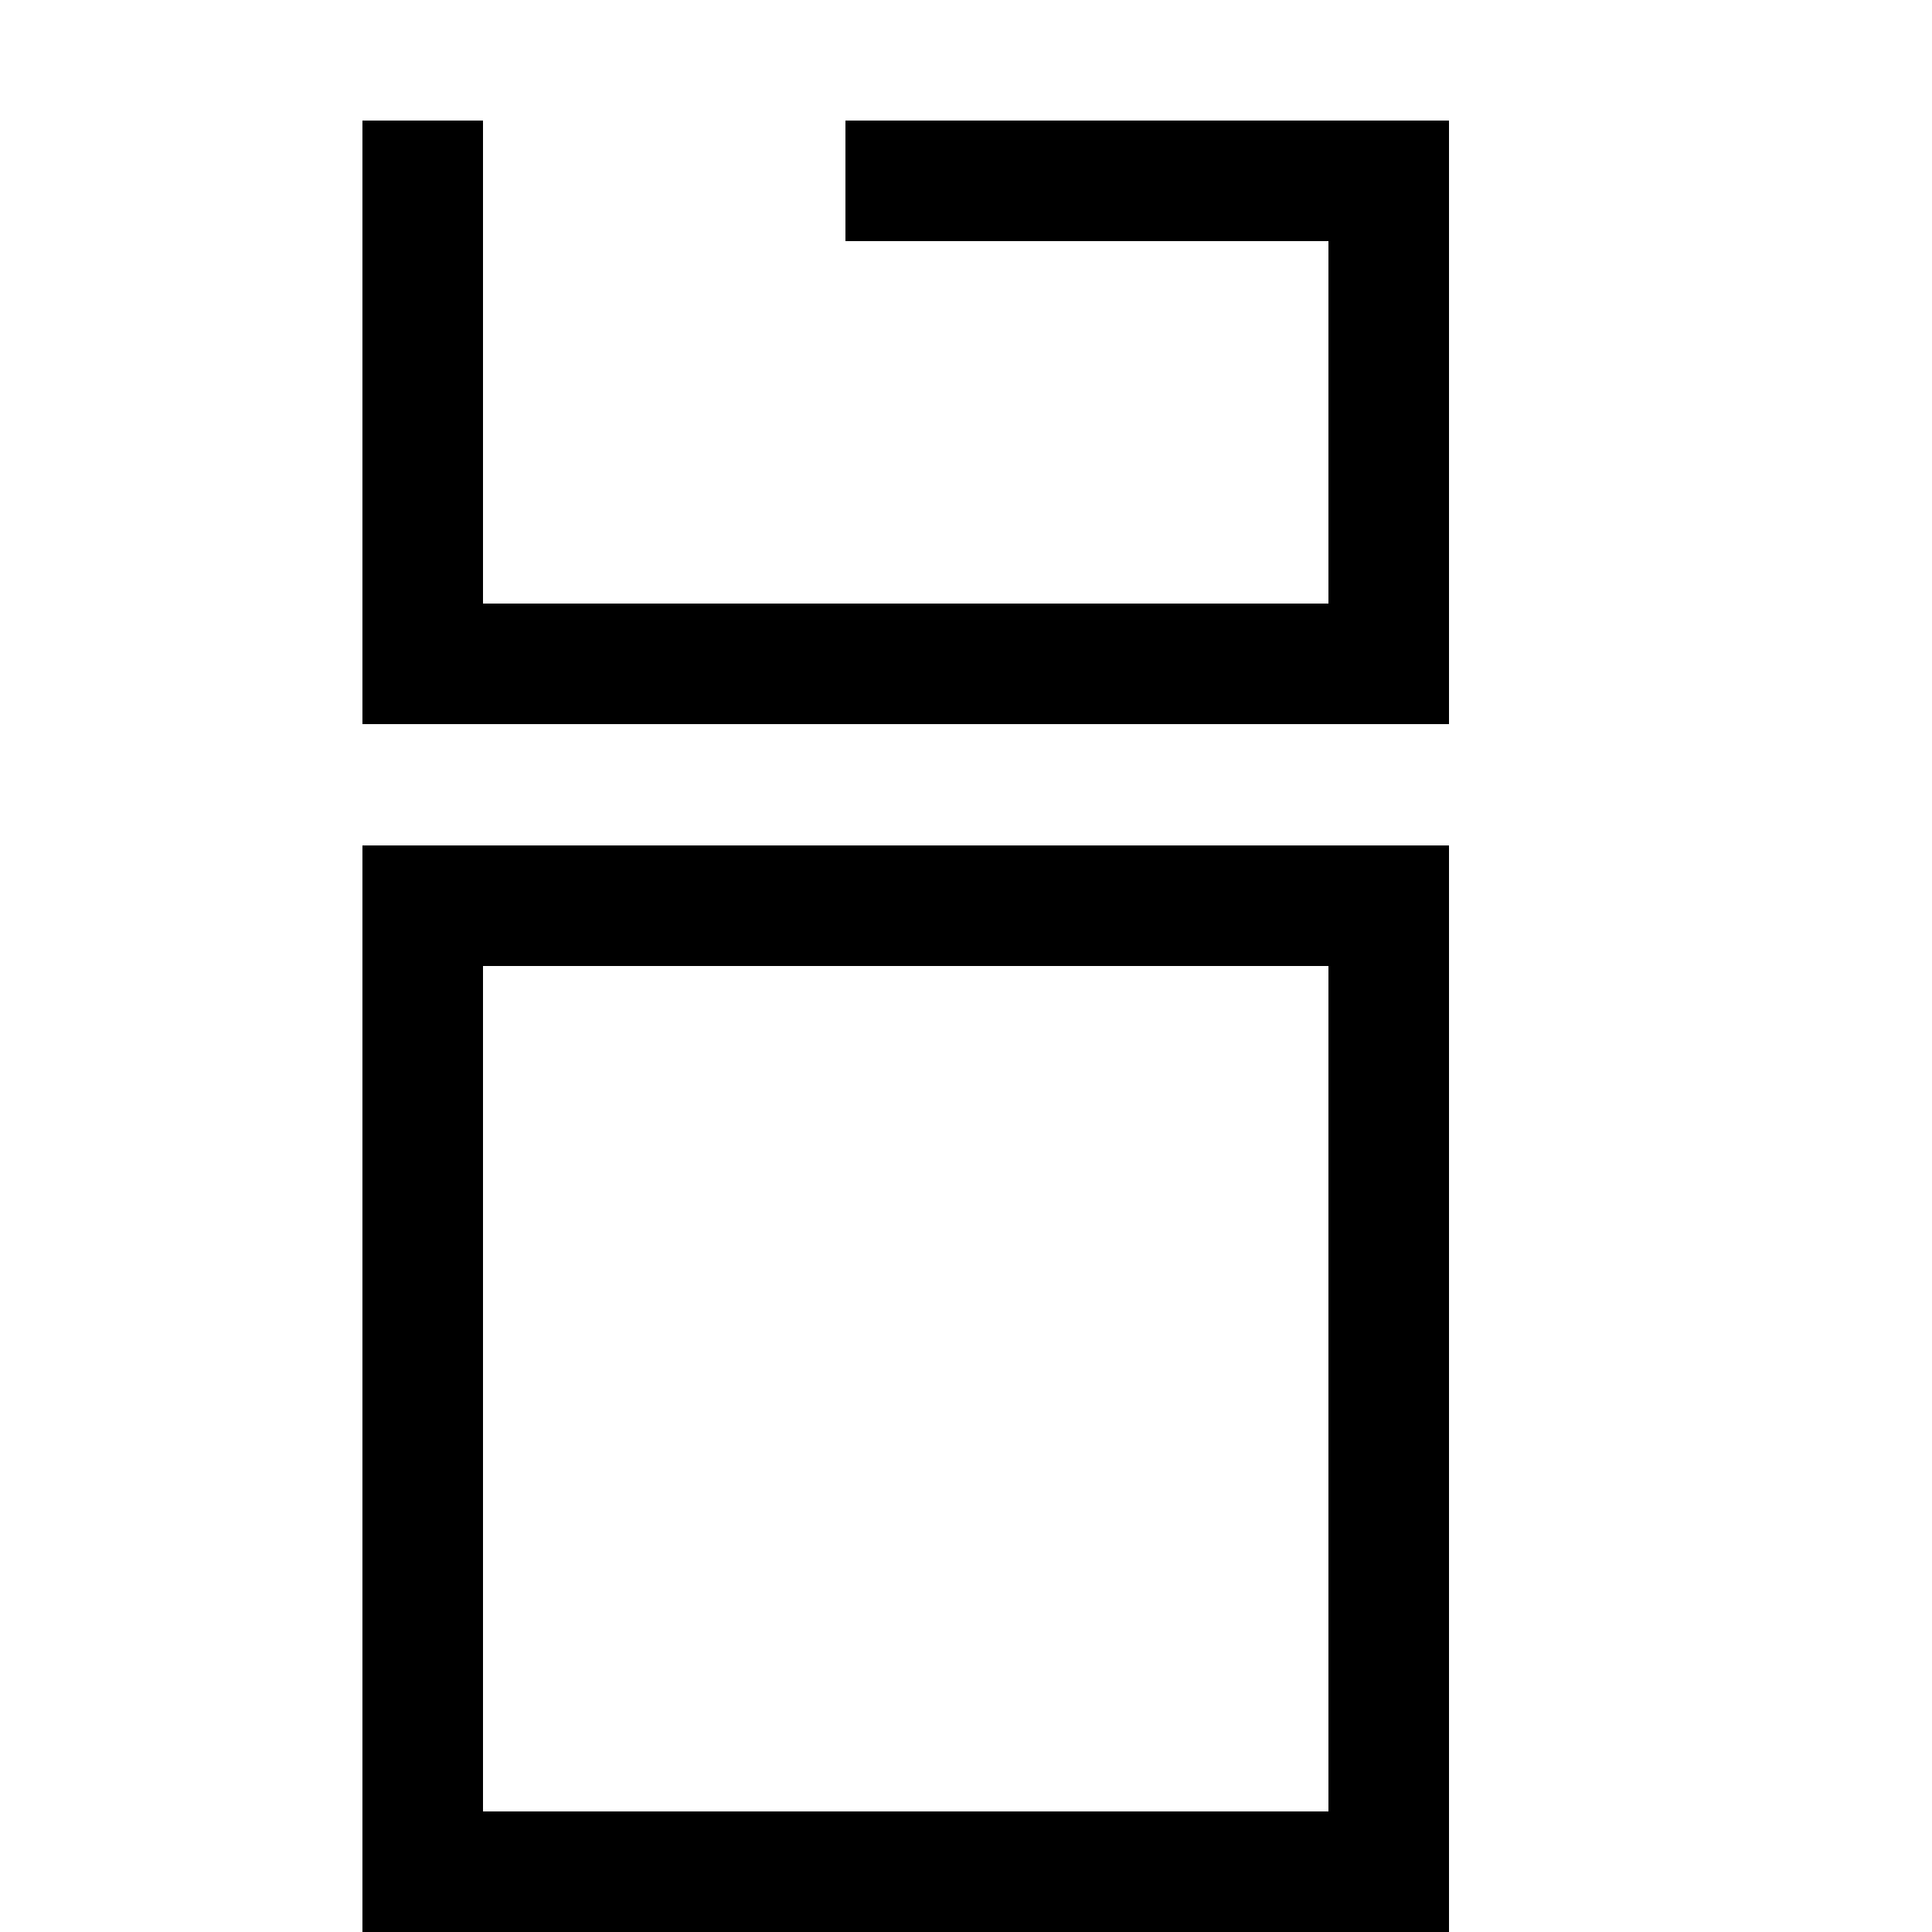
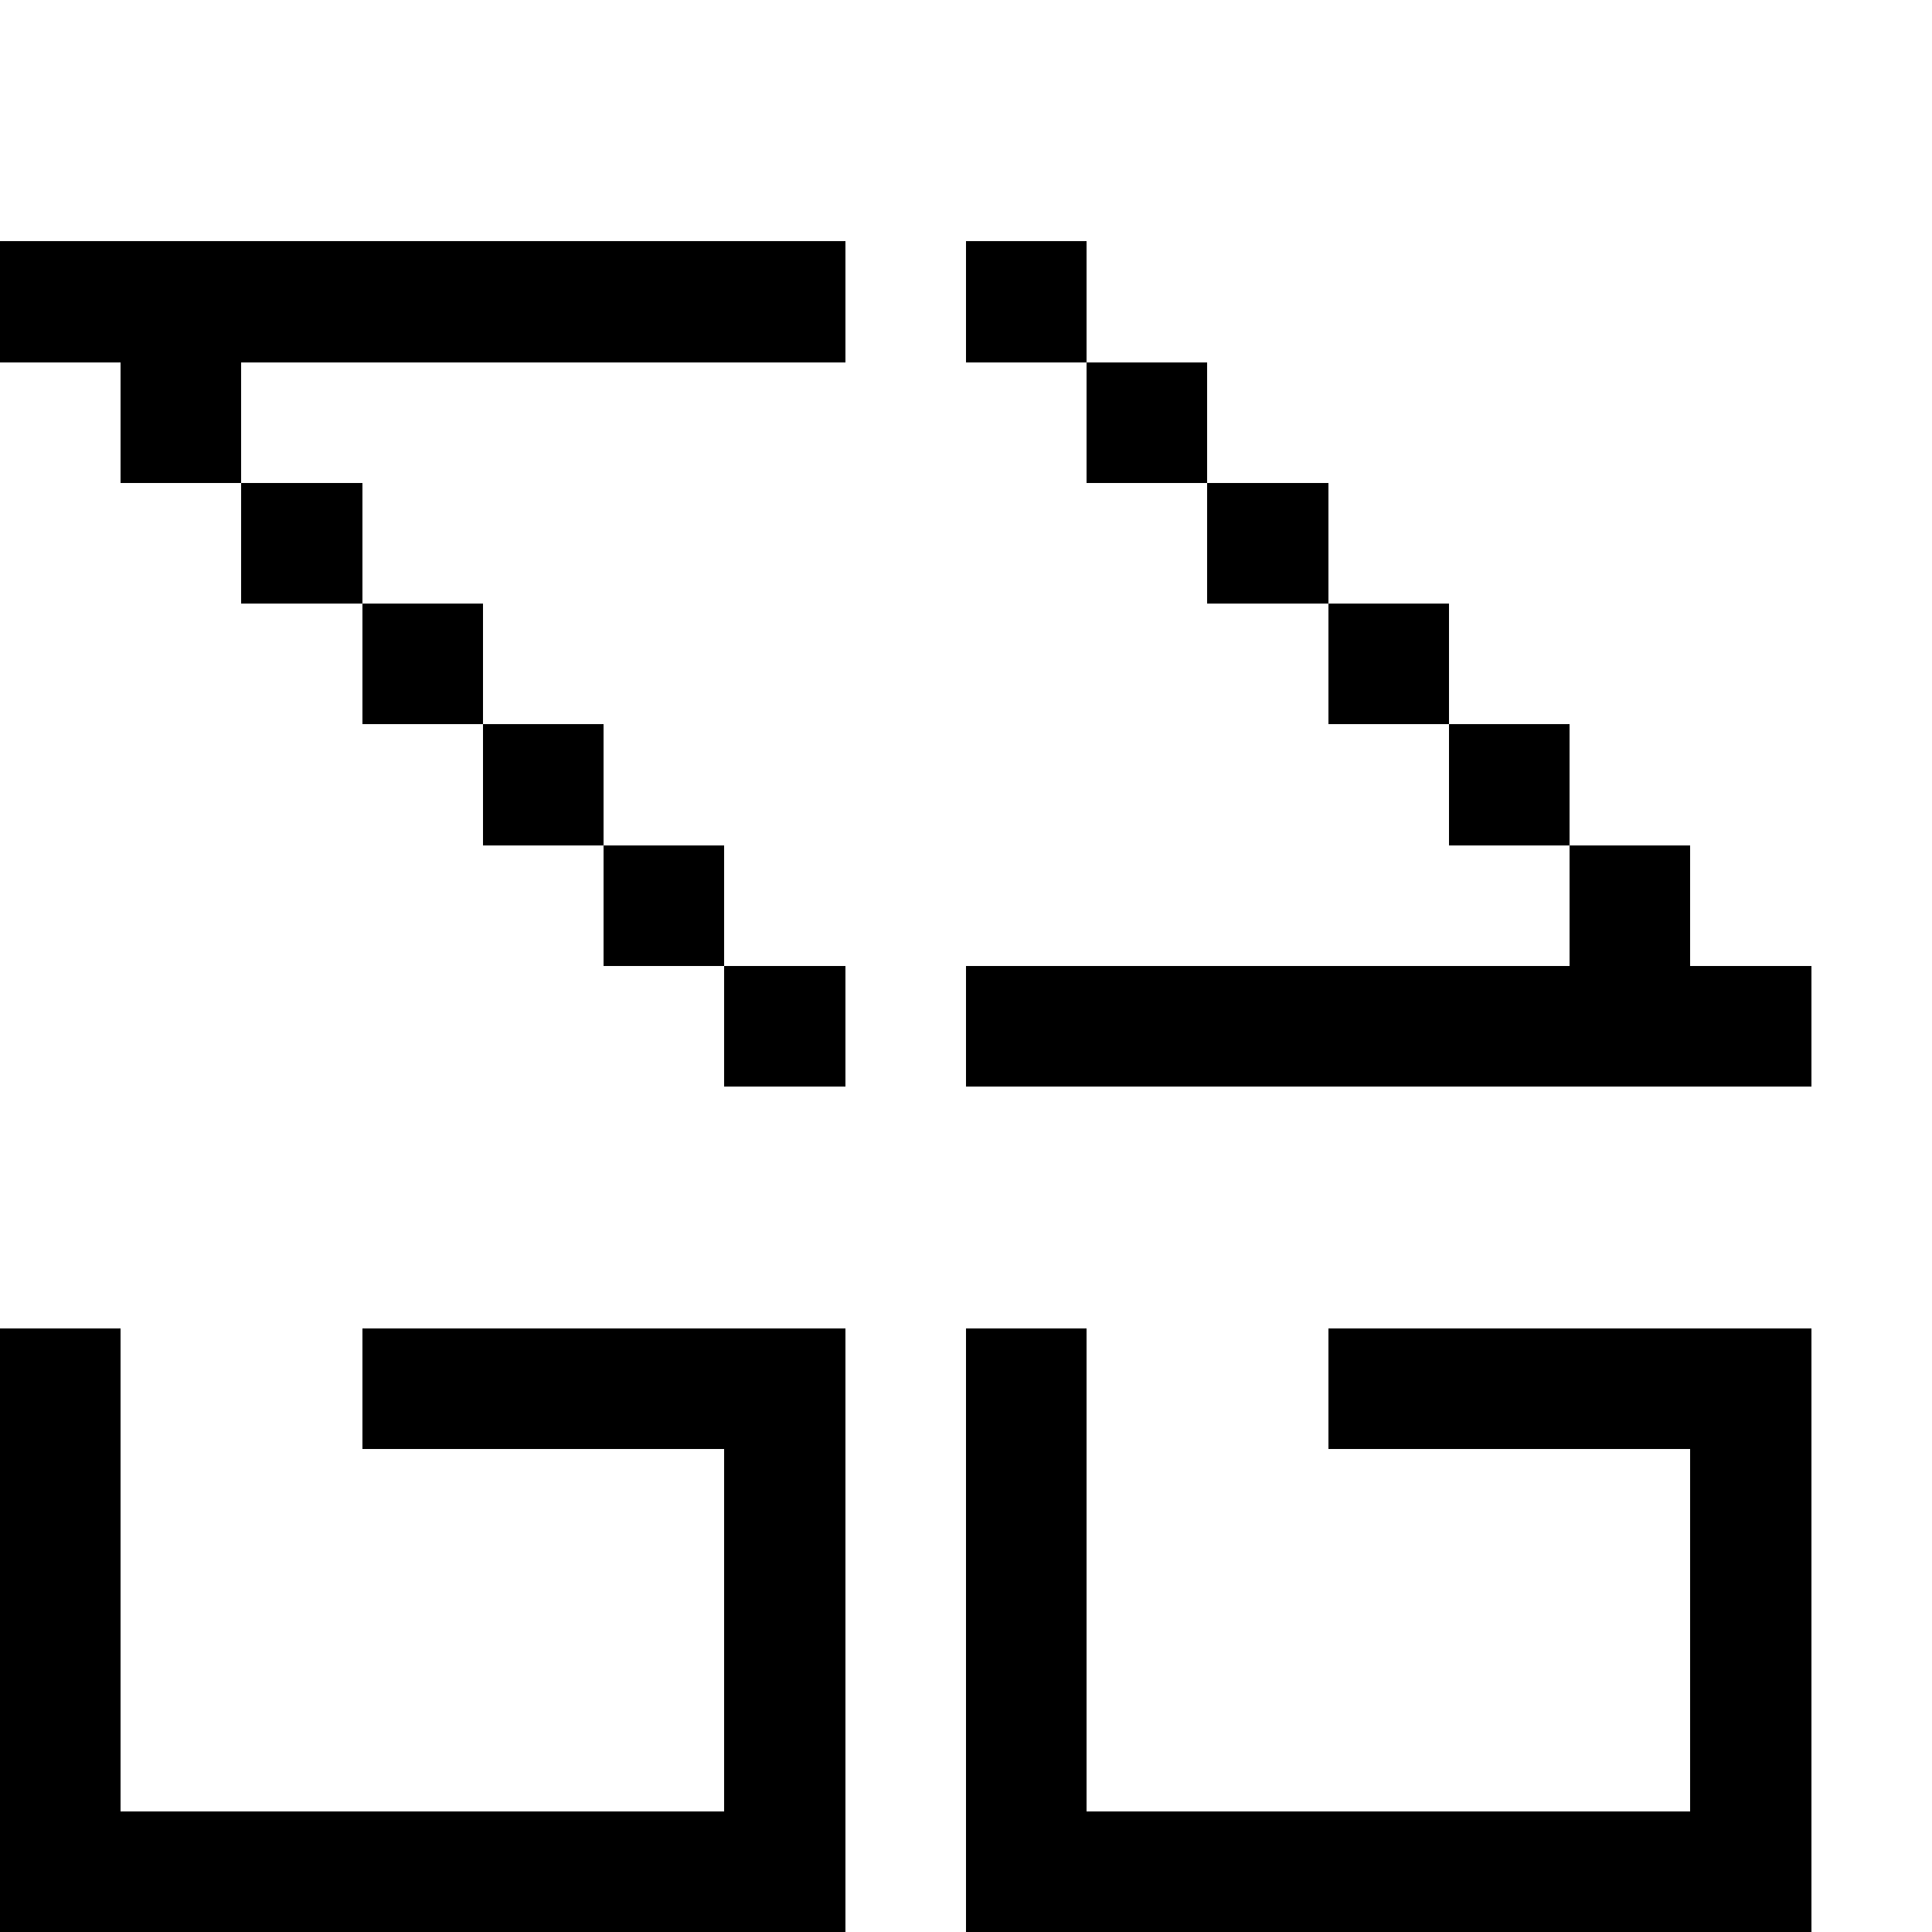
<svg xmlns="http://www.w3.org/2000/svg" viewBox="0 0 16 16" width="16" height="16" shape-rendering="crispEdges" role="img" aria-label="transfer">
-   <rect x="3" y="1" width="1" height="4" fill="currentColor" />
-   <rect x="7" y="1" width="5" height="1" fill="currentColor" />
-   <rect x="11" y="2" width="1" height="3" fill="currentColor" />
-   <rect x="3" y="5" width="9" height="1" fill="currentColor" />
-   <rect x="3" y="7" width="9" height="1" fill="currentColor" />
-   <rect x="3" y="8" width="1" height="7" fill="currentColor" />
-   <rect x="11" y="8" width="1" height="7" fill="currentColor" />
-   <rect x="3" y="15" width="9" height="1" fill="currentColor" />
+   <rect x="0" y="2" width="7" height="1" fill="currentColor" />
+   <rect x="8" y="2" width="1" height="1" fill="currentColor" />
+   <rect x="1" y="3" width="1" height="1" fill="currentColor" />
+   <rect x="9" y="3" width="1" height="1" fill="currentColor" />
+   <rect x="2" y="4" width="1" height="1" fill="currentColor" />
+   <rect x="10" y="4" width="1" height="1" fill="currentColor" />
+   <rect x="3" y="5" width="1" height="1" fill="currentColor" />
+   <rect x="11" y="5" width="1" height="1" fill="currentColor" />
+   <rect x="4" y="6" width="1" height="1" fill="currentColor" />
+   <rect x="12" y="6" width="1" height="1" fill="currentColor" />
+   <rect x="5" y="7" width="1" height="1" fill="currentColor" />
+   <rect x="13" y="7" width="1" height="1" fill="currentColor" />
+   <rect x="6" y="8" width="1" height="1" fill="currentColor" />
+   <rect x="8" y="8" width="7" height="1" fill="currentColor" />
+   <rect x="0" y="11" width="1" height="4" fill="currentColor" />
+   <rect x="3" y="11" width="4" height="1" fill="currentColor" />
+   <rect x="8" y="11" width="1" height="4" fill="currentColor" />
+   <rect x="11" y="11" width="4" height="1" fill="currentColor" />
+   <rect x="6" y="12" width="1" height="3" fill="currentColor" />
+   <rect x="14" y="12" width="1" height="3" fill="currentColor" />
+   <rect x="0" y="15" width="7" height="1" fill="currentColor" />
+   <rect x="8" y="15" width="7" height="1" fill="currentColor" />
</svg>
